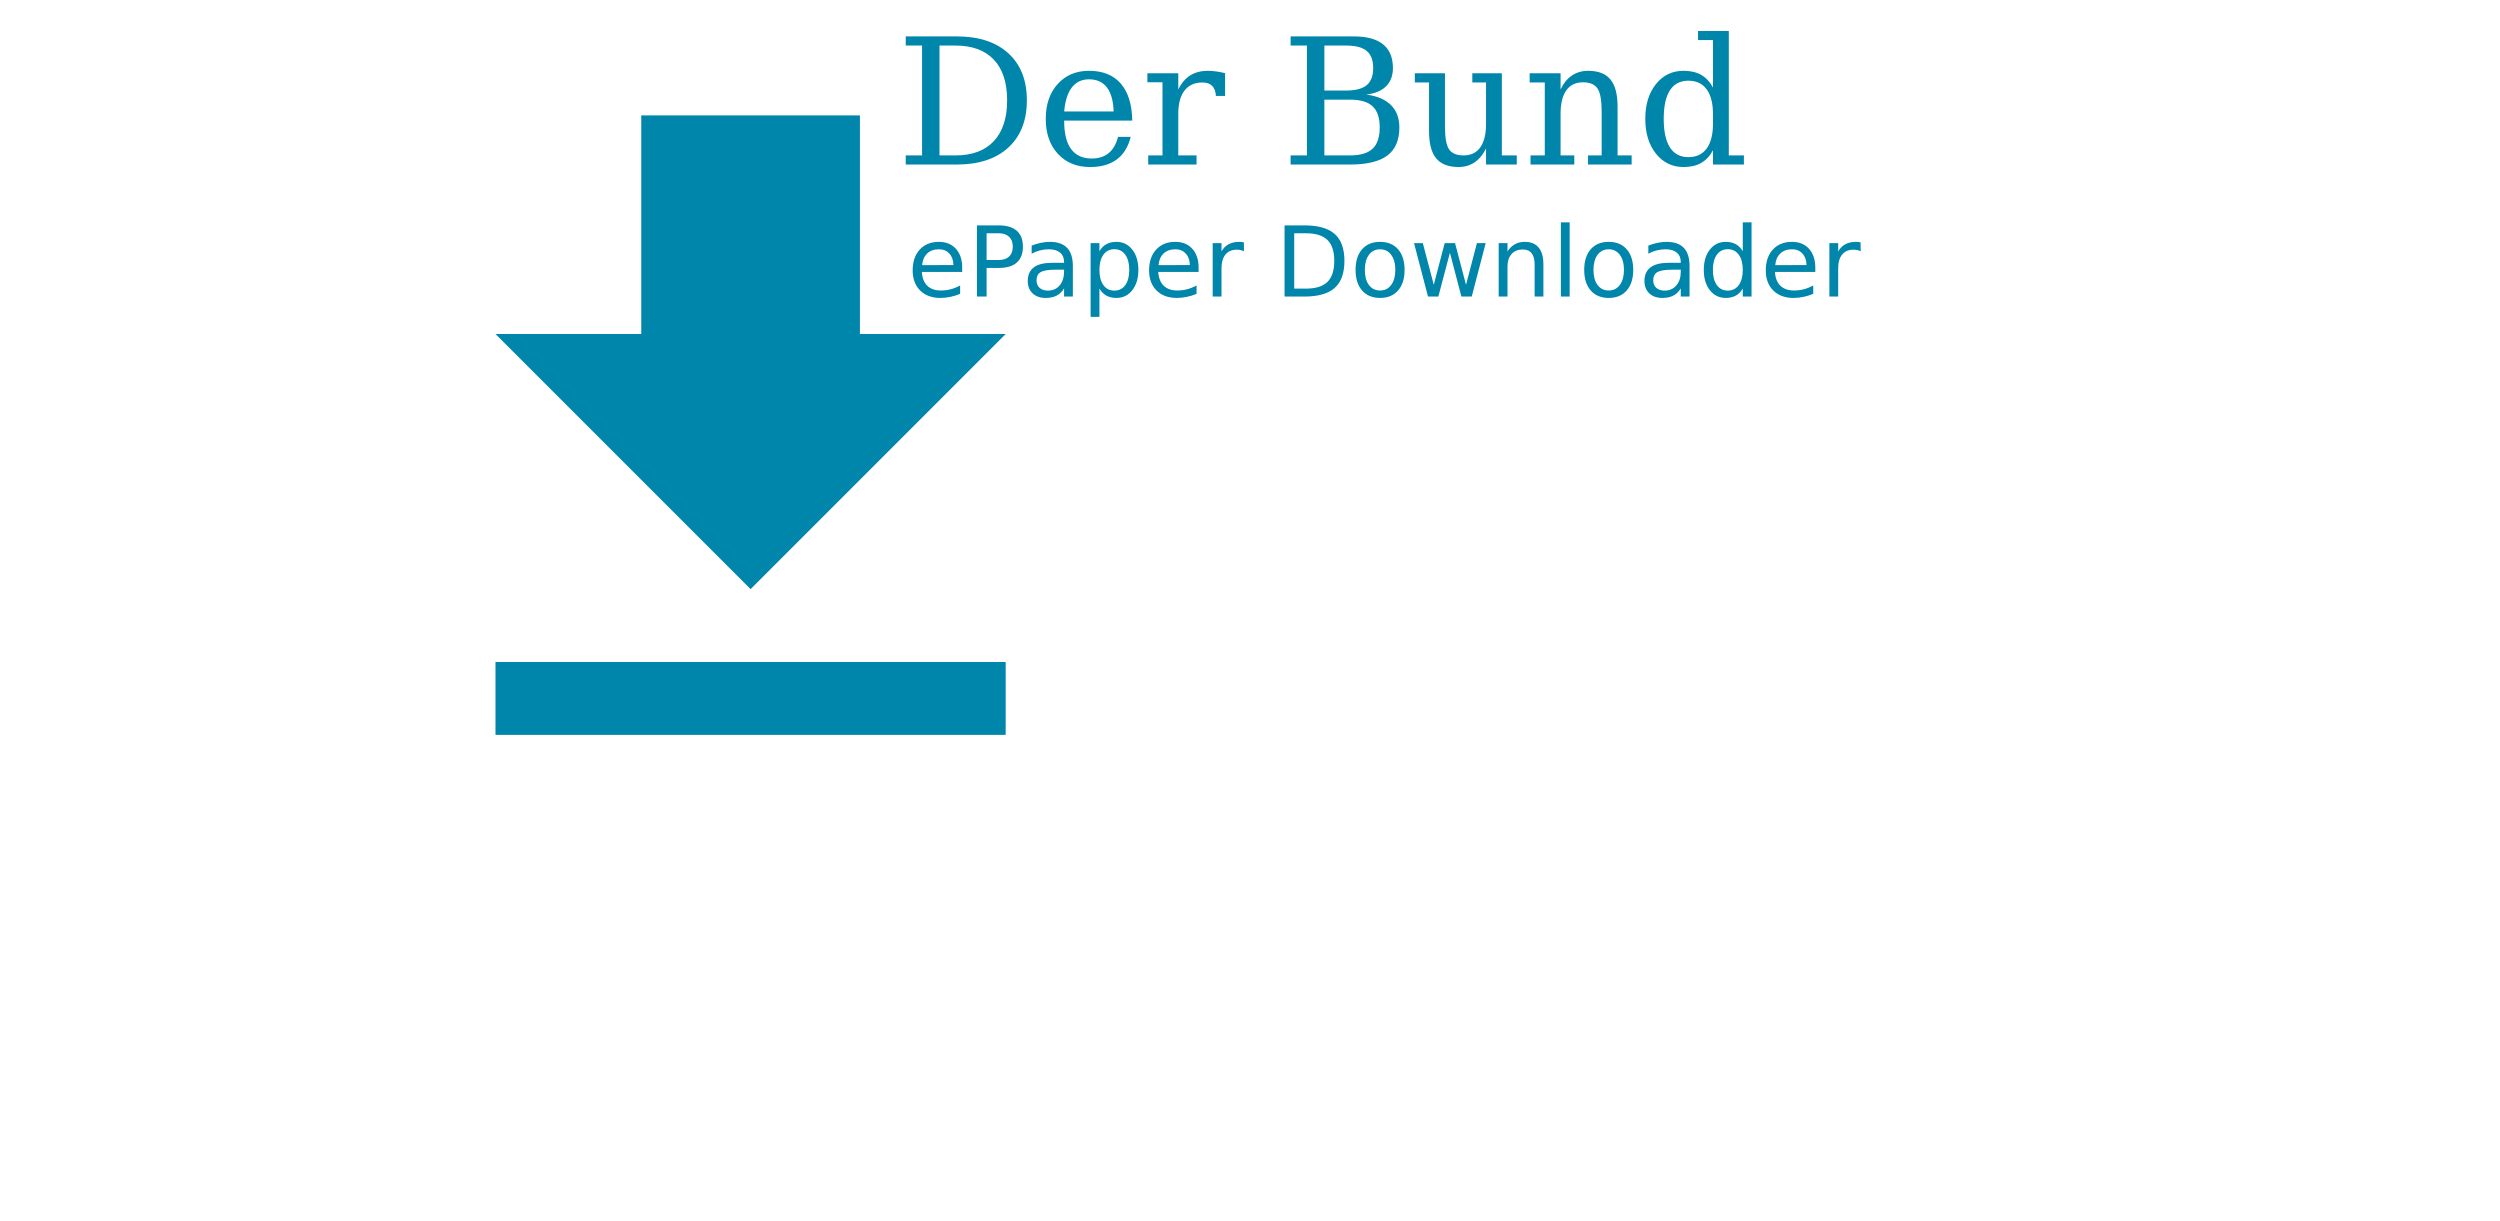
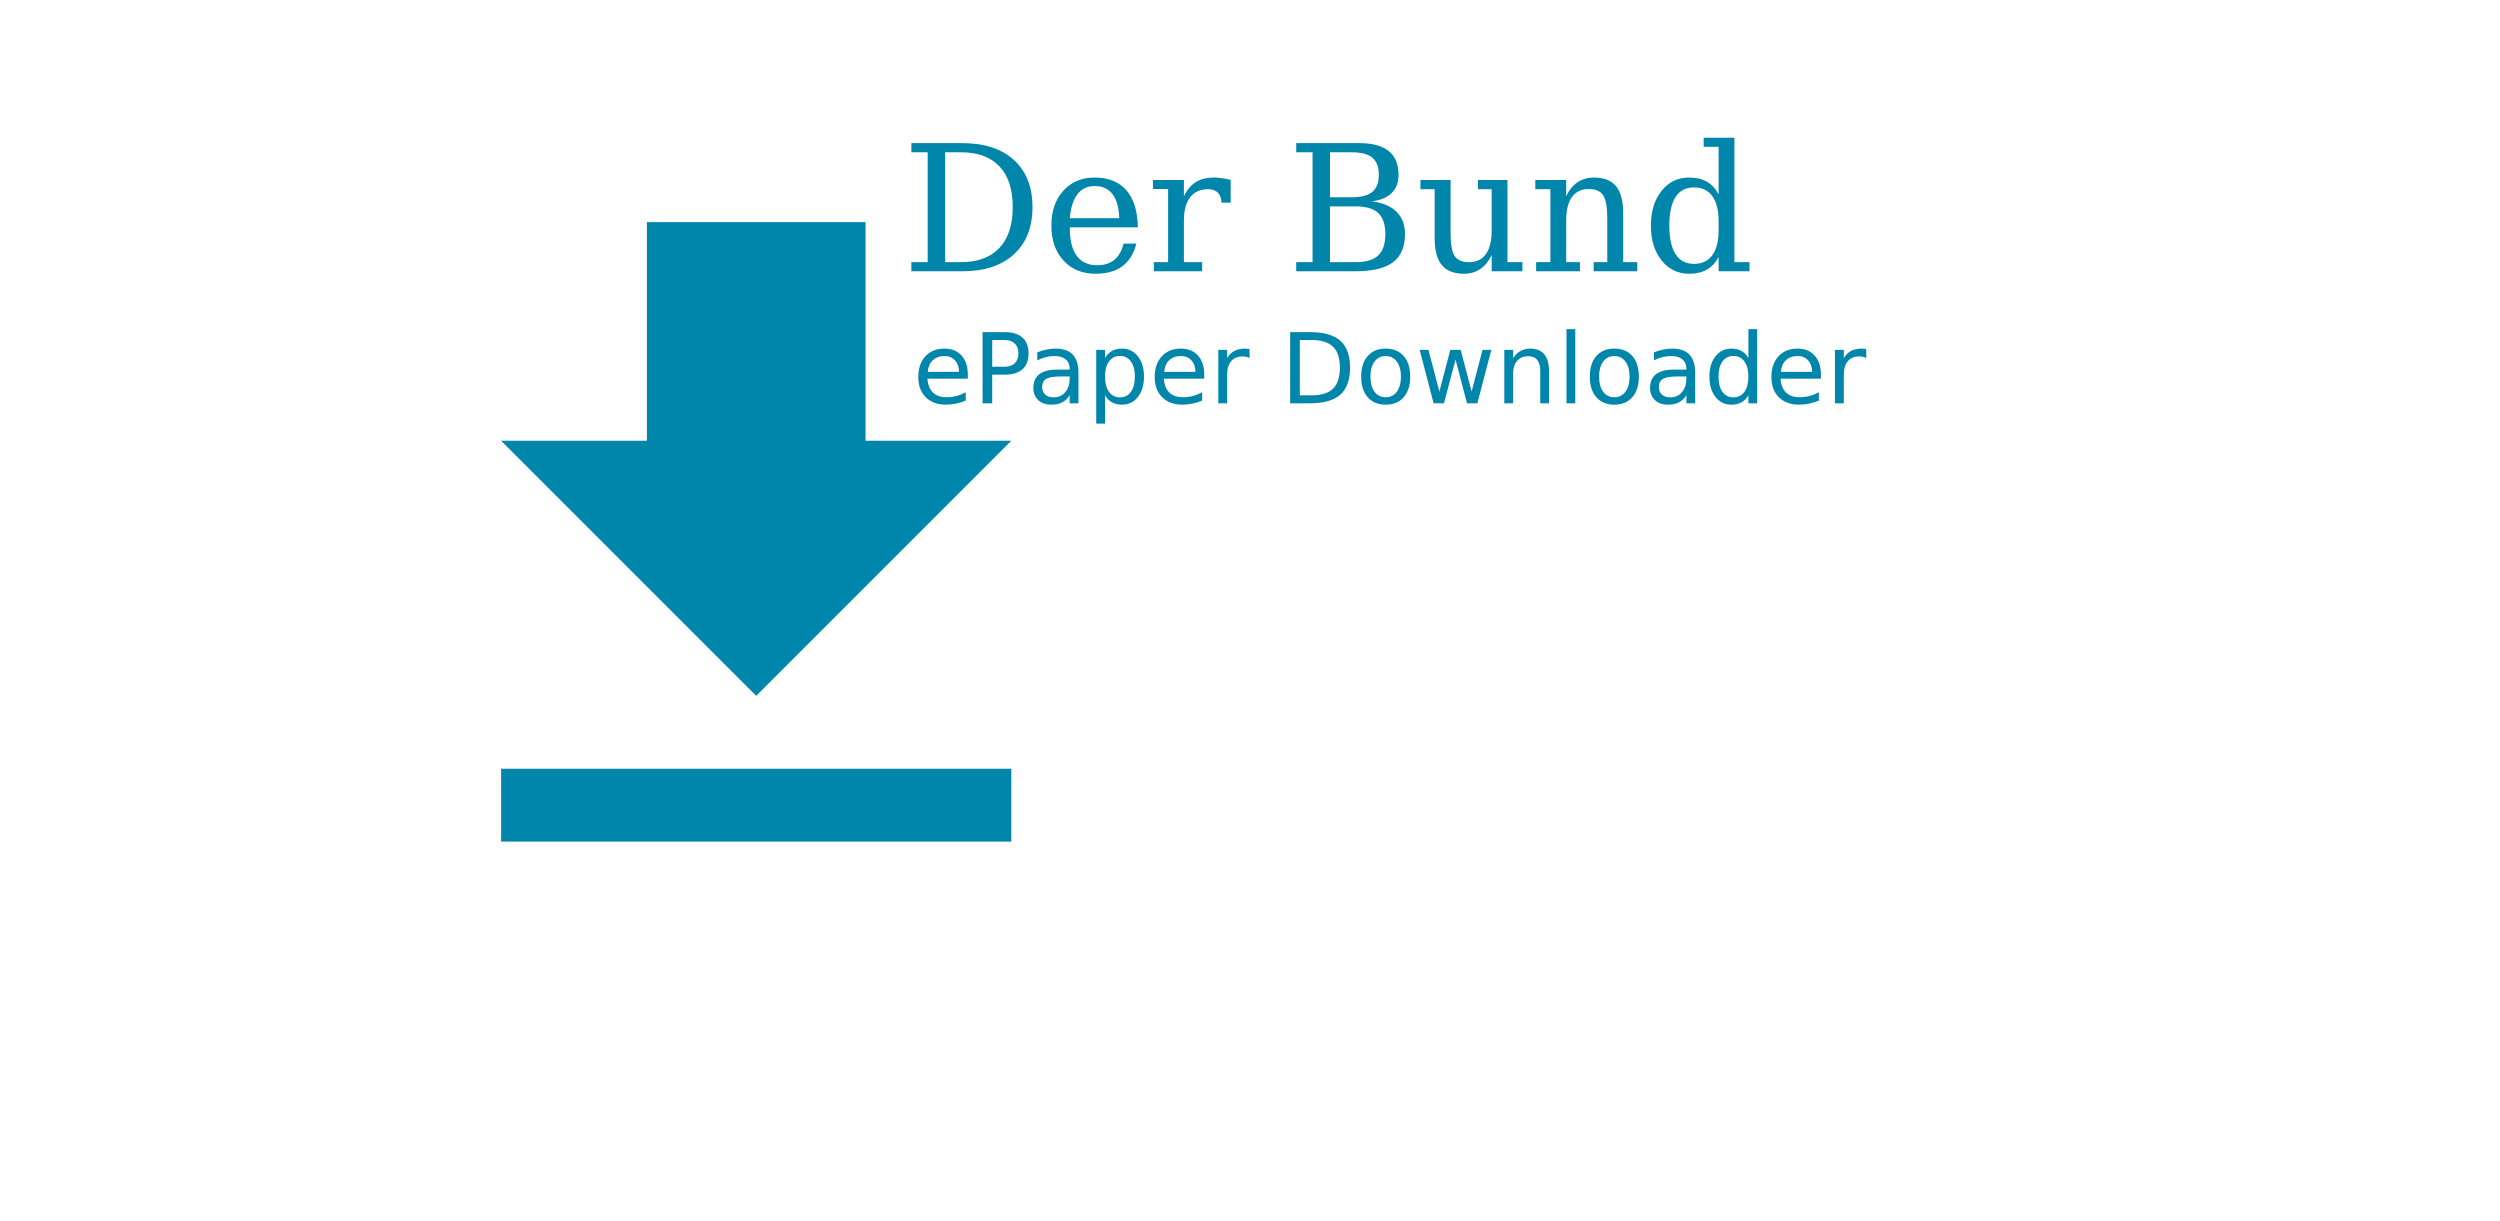
<svg xmlns="http://www.w3.org/2000/svg" width="1024" height="500" viewBox="0 0 1024 500" id="svg2" version="1.1">
  <defs id="defs10" />
-   <path d="M 411.928,136.815 H 352.221 V 47.255 H 262.66 V 136.815 H 202.953 L 307.441,241.302 411.928,136.815 z M 202.953,271.156 v 29.853 H 411.928 V 271.156 H 202.953 z" id="path4" style="fill:#0085ab" />
+   <path d="M 414.229,180.536 H 354.522 V 90.976 H 264.961 V 180.536 H 205.255 L 309.742,285.023 414.229,180.536 z M 205.255,314.877 v 29.853 H 414.229 V 314.877 H 205.255 z" id="path4" style="fill:#0085ab" />
  <path d="m 0,452 h 48 v 48 H 0 z" id="path6" style="fill:none" />
-   <text xml:space="preserve" style="font-size:72px;font-style:normal;font-variant:normal;font-weight:normal;font-stretch:normal;text-align:start;line-height:125%;letter-spacing:0px;word-spacing:0px;writing-mode:lr-tb;text-anchor:start;fill:#0085ab;fill-opacity:1;stroke:none;font-family:DejaVu Serif;-inkscape-font-specification:DejaVu Serif" x="367.024" y="67.394" id="text3013">
-     <tspan id="tspan3015" x="367.024" y="67.394">Der Bund</tspan>
+   <text xml:space="preserve" style="font-size:72px;font-style:normal;font-variant:normal;font-weight:normal;font-stretch:normal;text-align:start;line-height:125%;letter-spacing:0px;word-spacing:0px;writing-mode:lr-tb;text-anchor:start;fill:#0085ab;fill-opacity:1;stroke:none;font-family:DejaVu Serif;-inkscape-font-specification:DejaVu Serif" x="369.325" y="111.115" id="text3013">
+     <tspan id="tspan3015" x="369.325" y="111.115">Der Bund</tspan>
  </text>
-   <text xml:space="preserve" style="font-size:40px;font-style:normal;font-variant:normal;font-weight:normal;font-stretch:normal;line-height:125%;letter-spacing:0px;word-spacing:0px;fill:#0085ab;fill-opacity:1;stroke:none;font-family:DejaVu Sans;-inkscape-font-specification:DejaVu Sans" x="371.627" y="121.47" id="text3785">
-     <tspan id="tspan3787" x="371.627" y="121.47">ePaper Downloader</tspan>
+   <text xml:space="preserve" style="font-size:40px;font-style:normal;font-variant:normal;font-weight:normal;font-stretch:normal;line-height:125%;letter-spacing:0px;word-spacing:0px;fill:#0085ab;fill-opacity:1;stroke:none;font-family:DejaVu Sans;-inkscape-font-specification:DejaVu Sans" x="373.928" y="165.191" id="text3785">
+     <tspan id="tspan3787" x="373.928" y="165.191">ePaper Downloader</tspan>
  </text>
</svg>
